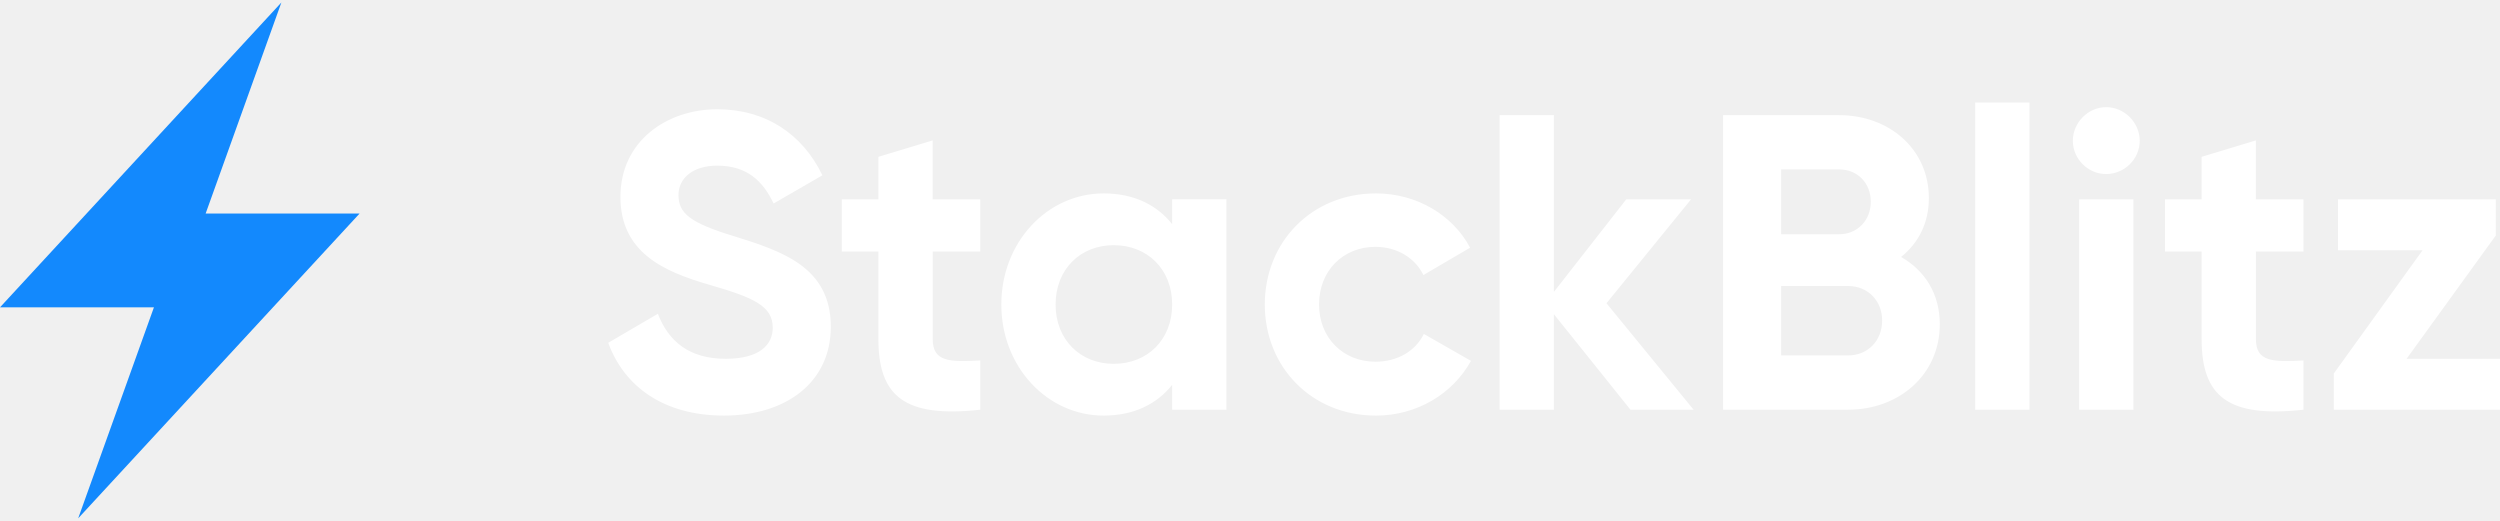
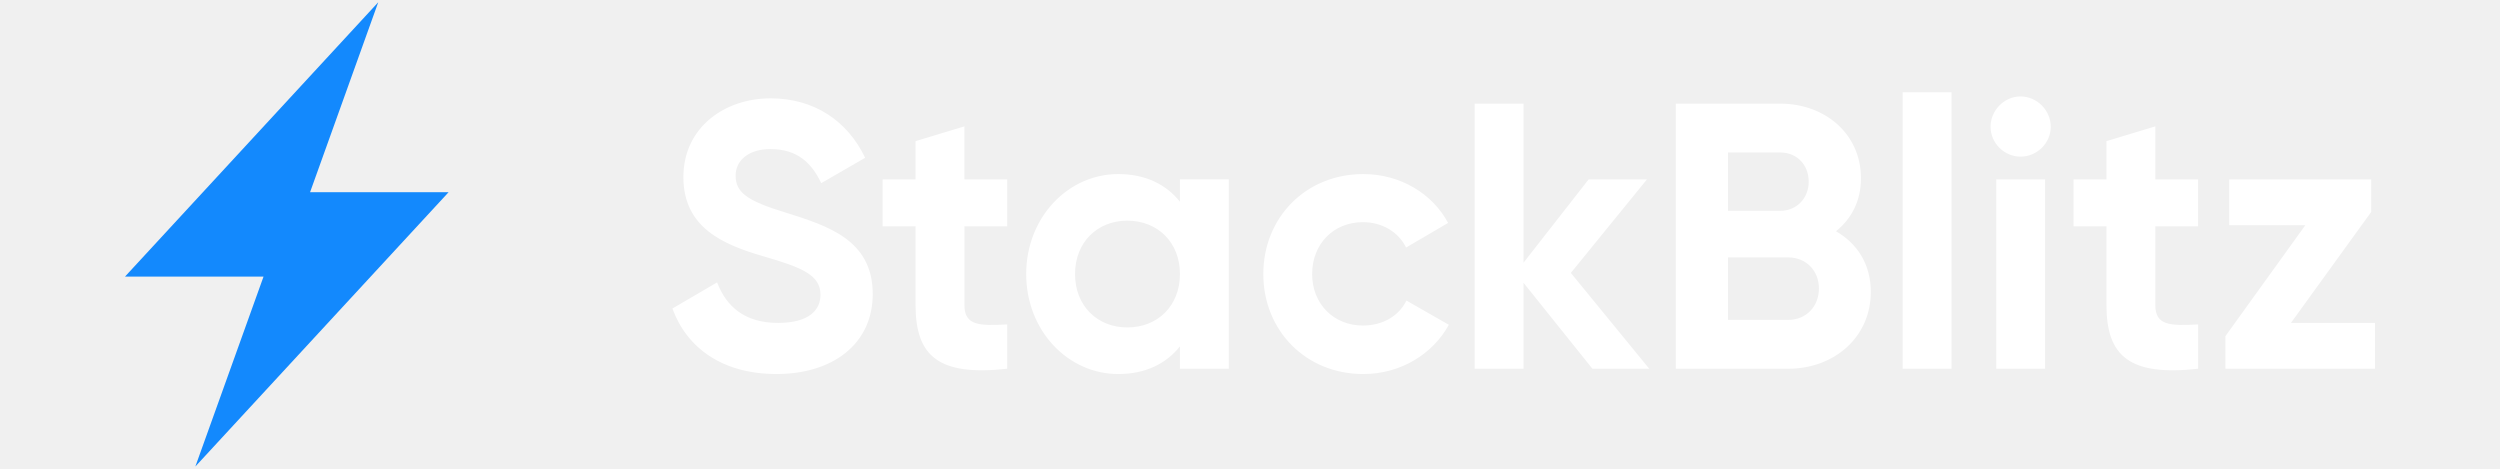
- <svg xmlns="http://www.w3.org/2000/svg" class="sponsor-icon" height="42" viewBox="0 0 168 35">
+ <svg xmlns="http://www.w3.org/2000/svg" class="sponsor-icon" width="224" height="42" viewBox="0 0 168 35">
  <path fill="#1389FD" d="M10.344 20.653H0L18.909.167l-5.09 14.183h10.344L5.253 34.833l5.091-14.18z" />
  <path class="sponsor-name" fill="#fff" d="m40.873 23.036 3.336-1.95c.707 1.838 2.092 3.025 4.554 3.025 2.346 0 3.166-.99 3.166-2.093 0-1.47-1.328-2.035-4.271-2.884-3.025-.877-5.965-2.149-5.965-5.91 0-3.732 3.109-5.882 6.503-5.882 3.252 0 5.74 1.669 7.069 4.439l-3.28 1.895c-.707-1.499-1.781-2.545-3.789-2.545-1.641 0-2.602.849-2.602 1.979 0 1.216.763 1.866 3.762 2.771 3.139.99 6.475 2.036 6.475 6.079 0 3.704-2.969 5.967-7.182 5.967-4.044.001-6.702-1.95-7.776-4.891zm21.805-6.135v5.881c0 1.526 1.103 1.555 3.195 1.441v3.31c-5.118.565-6.845-.934-6.845-4.751v-5.881h-2.459v-3.508h2.459v-2.855l3.649-1.103v3.958h3.195v3.508h-3.194zm19.738-3.508v14.14h-3.647v-1.669c-1.018 1.272-2.545 2.064-4.609 2.064-3.761 0-6.871-3.252-6.871-7.465s3.11-7.466 6.871-7.466c2.064 0 3.592.792 4.609 2.064v-1.669h3.647zm-3.647 7.07c0-2.375-1.668-3.987-3.93-3.987-2.234 0-3.903 1.612-3.903 3.987s1.669 3.986 3.903 3.986c2.262.001 3.93-1.611 3.93-3.986zm6.225 0c0-4.213 3.166-7.466 7.464-7.466 2.771 0 5.176 1.471 6.334 3.648l-3.139 1.838c-.565-1.159-1.782-1.895-3.224-1.895-2.178 0-3.789 1.611-3.789 3.874 0 2.233 1.611 3.845 3.789 3.845 1.471 0 2.686-.706 3.252-1.866l3.167 1.81c-1.215 2.206-3.62 3.677-6.391 3.677-4.297 0-7.463-3.252-7.463-7.465zm24.574 7.07-5.146-6.419v6.419h-3.647V7.739h3.647v11.876l4.864-6.222h4.354l-5.684 6.985 5.854 7.154h-4.242zm20.786-5.741c0 3.393-2.743 5.74-6.164 5.74h-8.398V7.739h7.805c3.336 0 6.022 2.262 6.022 5.57 0 1.696-.707 3.026-1.866 3.959 1.584.905 2.601 2.46 2.601 4.524zm-10.661-10.406v4.355h3.903c1.216 0 2.121-.935 2.121-2.179s-.877-2.177-2.121-2.177h-3.903zm6.787 10.152c0-1.329-.961-2.318-2.29-2.318h-4.497v4.665h4.497c1.33-.001 2.29-.99 2.29-2.347zm6.253-14.648h3.647v20.643h-3.647V6.89zm6.562 2.573c0-1.216 1.018-2.262 2.233-2.262 1.244 0 2.262 1.046 2.262 2.262s-1.018 2.233-2.262 2.233c-1.215.001-2.233-1.017-2.233-2.233zm.424 3.93h3.647v14.14h-3.647v-14.14zm11.878 3.508v5.881c0 1.526 1.103 1.555 3.195 1.441v3.31c-5.118.565-6.843-.934-6.843-4.751v-5.881h-2.46v-3.508h2.46v-2.855l3.647-1.103v3.958h3.195v3.508h-3.194zM168 24.111v3.422h-11.169V25.1l5.966-8.284h-5.683v-3.423h10.603v2.433l-5.994 8.285H168z" />
</svg>
